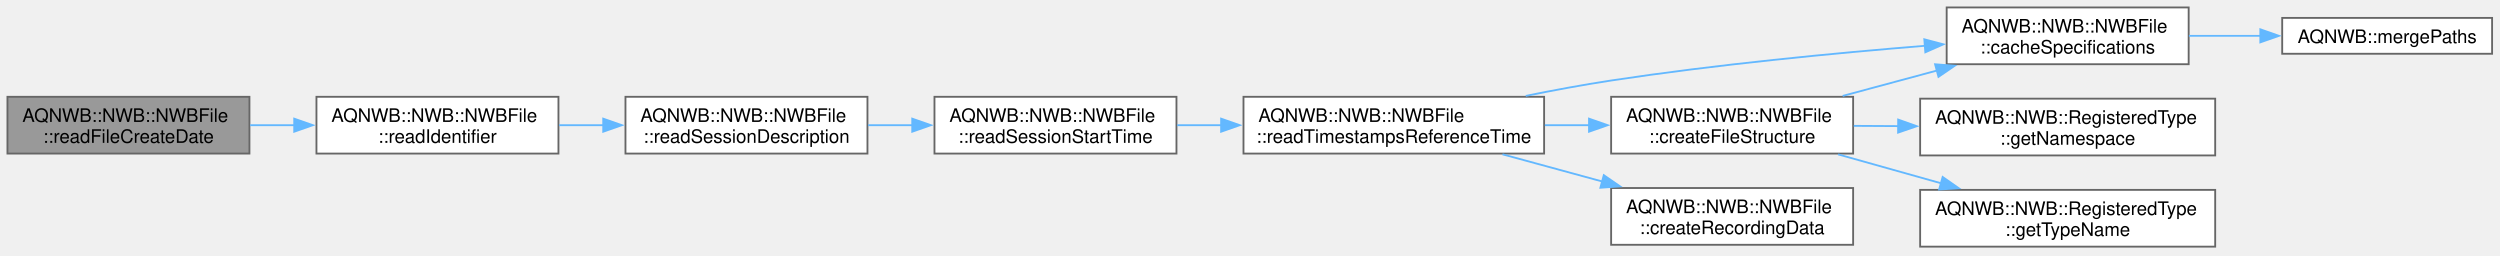
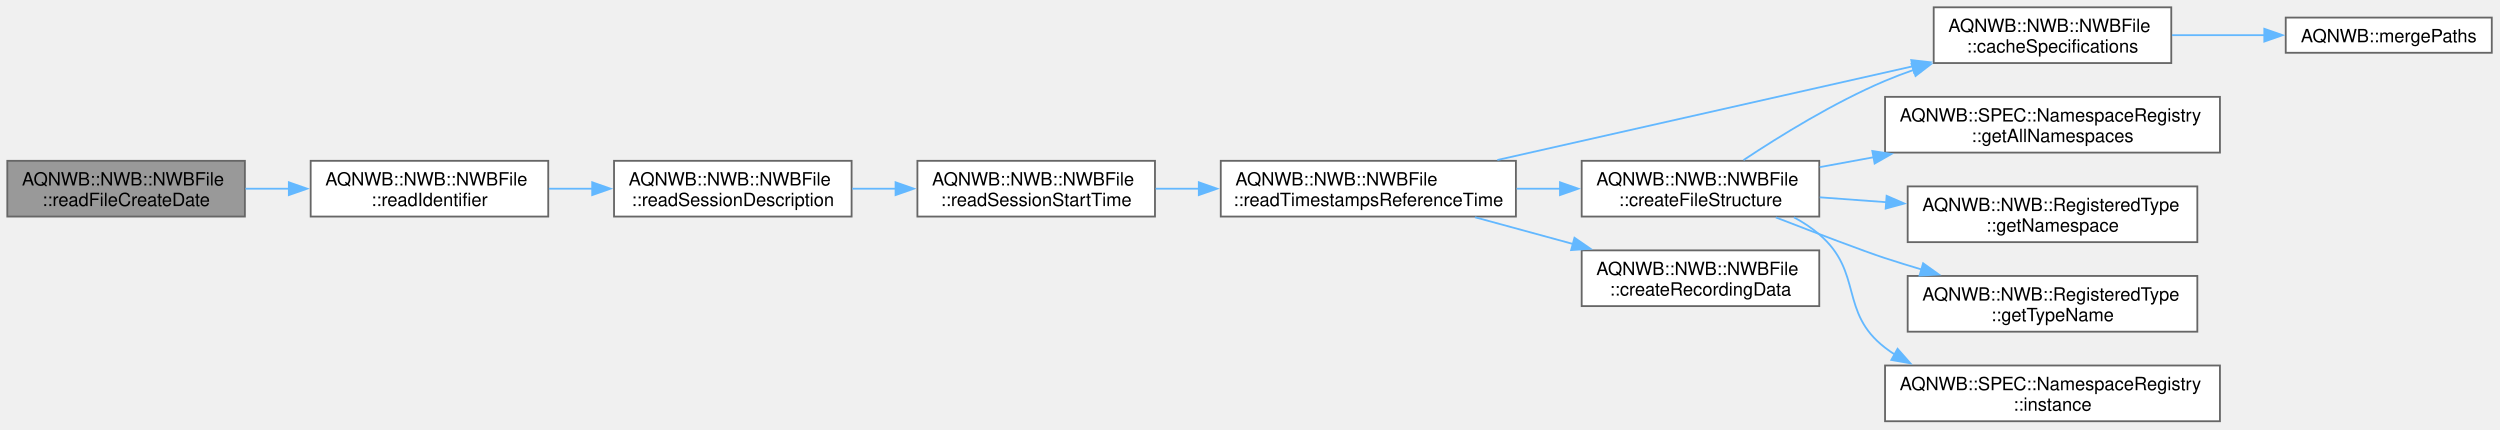
- <svg xmlns="http://www.w3.org/2000/svg" xmlns:xlink="http://www.w3.org/1999/xlink" width="1343pt" height="137pt" viewBox="0.00 0.00 1343.00 137.00">
-   <g id="graph0" class="graph" transform="scale(1 1) rotate(0) translate(4 132.5)">
+ <svg xmlns="http://www.w3.org/2000/svg" xmlns:xlink="http://www.w3.org/1999/xlink" width="1368pt" height="235pt" viewBox="0.00 0.00 1368.00 235.00">
+   <g id="graph0" class="graph" transform="scale(1 1) rotate(0) translate(4 230.5)">
    <g id="Node000001" class="node">
      <g id="a_Node000001">
        <a xlink:title=" ">
-           <polygon fill="#999999" stroke="#666666" points="130,-80.5 0,-80.5 0,-50 130,-50 130,-80.5" />
-           <text xml:space="preserve" text-anchor="start" x="8" y="-67" font-family="Helvetica,sans-Serif" font-size="10.00">AQNWB::NWB::NWBFile</text>
-           <text xml:space="preserve" text-anchor="middle" x="65" y="-55.75" font-family="Helvetica,sans-Serif" font-size="10.00">::readFileCreateDate</text>
+           <polygon fill="#999999" stroke="#666666" points="130,-142.5 0,-142.5 0,-112 130,-112 130,-142.5" />
+           <text xml:space="preserve" text-anchor="start" x="8" y="-129" font-family="Helvetica,sans-Serif" font-size="10.00">AQNWB::NWB::NWBFile</text>
+           <text xml:space="preserve" text-anchor="middle" x="65" y="-117.75" font-family="Helvetica,sans-Serif" font-size="10.00">::readFileCreateDate</text>
        </a>
      </g>
    </g>
    <g id="Node000002" class="node">
      <g id="a_Node000002">
        <a xlink:href="class_a_q_n_w_b_1_1_n_w_b_1_1_n_w_b_file.html#abae17504e9ba927509296efaf5fc99e2" target="_top" xlink:title=" ">
-           <polygon fill="white" stroke="#666666" points="296,-80.5 166,-80.5 166,-50 296,-50 296,-80.5" />
-           <text xml:space="preserve" text-anchor="start" x="174" y="-67" font-family="Helvetica,sans-Serif" font-size="10.00">AQNWB::NWB::NWBFile</text>
-           <text xml:space="preserve" text-anchor="middle" x="231" y="-55.75" font-family="Helvetica,sans-Serif" font-size="10.00">::readIdentifier</text>
+           <polygon fill="white" stroke="#666666" points="296,-142.5 166,-142.5 166,-112 296,-112 296,-142.5" />
+           <text xml:space="preserve" text-anchor="start" x="174" y="-129" font-family="Helvetica,sans-Serif" font-size="10.00">AQNWB::NWB::NWBFile</text>
+           <text xml:space="preserve" text-anchor="middle" x="231" y="-117.75" font-family="Helvetica,sans-Serif" font-size="10.00">::readIdentifier</text>
        </a>
      </g>
    </g>
    <g id="edge1_Node000001_Node000002" class="edge">
      <g id="a_edge1_Node000001_Node000002">
        <a xlink:title=" ">
-           <path fill="none" stroke="#63b8ff" d="M130.35,-65.25C138.21,-65.25 146.31,-65.25 154.33,-65.25" />
-           <polygon fill="#63b8ff" stroke="#63b8ff" points="154.06,-68.75 164.06,-65.25 154.06,-61.75 154.06,-68.75" />
+           <path fill="none" stroke="#63b8ff" d="M130.35,-127.25C138.21,-127.25 146.31,-127.25 154.33,-127.25" />
+           <polygon fill="#63b8ff" stroke="#63b8ff" points="154.06,-130.75 164.06,-127.25 154.06,-123.75 154.06,-130.75" />
        </a>
      </g>
    </g>
    <g id="Node000003" class="node">
      <g id="a_Node000003">
        <a xlink:href="class_a_q_n_w_b_1_1_n_w_b_1_1_n_w_b_file.html#a5b62d301f9653fcf0cf083300362b371" target="_top" xlink:title=" ">
-           <polygon fill="white" stroke="#666666" points="462,-80.5 332,-80.5 332,-50 462,-50 462,-80.5" />
-           <text xml:space="preserve" text-anchor="start" x="340" y="-67" font-family="Helvetica,sans-Serif" font-size="10.00">AQNWB::NWB::NWBFile</text>
-           <text xml:space="preserve" text-anchor="middle" x="397" y="-55.75" font-family="Helvetica,sans-Serif" font-size="10.00">::readSessionDescription</text>
+           <polygon fill="white" stroke="#666666" points="462,-142.5 332,-142.5 332,-112 462,-112 462,-142.5" />
+           <text xml:space="preserve" text-anchor="start" x="340" y="-129" font-family="Helvetica,sans-Serif" font-size="10.00">AQNWB::NWB::NWBFile</text>
+           <text xml:space="preserve" text-anchor="middle" x="397" y="-117.75" font-family="Helvetica,sans-Serif" font-size="10.00">::readSessionDescription</text>
        </a>
      </g>
    </g>
    <g id="edge2_Node000002_Node000003" class="edge">
      <g id="a_edge2_Node000002_Node000003">
        <a xlink:title=" ">
-           <path fill="none" stroke="#63b8ff" d="M296.35,-65.25C304.21,-65.25 312.31,-65.25 320.33,-65.25" />
-           <polygon fill="#63b8ff" stroke="#63b8ff" points="320.06,-68.75 330.06,-65.25 320.06,-61.75 320.06,-68.75" />
+           <path fill="none" stroke="#63b8ff" d="M296.35,-127.25C304.21,-127.25 312.31,-127.25 320.33,-127.25" />
+           <polygon fill="#63b8ff" stroke="#63b8ff" points="320.06,-130.75 330.06,-127.25 320.06,-123.75 320.06,-130.75" />
        </a>
      </g>
    </g>
    <g id="Node000004" class="node">
      <g id="a_Node000004">
        <a xlink:href="class_a_q_n_w_b_1_1_n_w_b_1_1_n_w_b_file.html#ac12eceea7bcebc1243eac9a64d4190b0" target="_top" xlink:title=" ">
-           <polygon fill="white" stroke="#666666" points="628,-80.5 498,-80.5 498,-50 628,-50 628,-80.5" />
-           <text xml:space="preserve" text-anchor="start" x="506" y="-67" font-family="Helvetica,sans-Serif" font-size="10.00">AQNWB::NWB::NWBFile</text>
-           <text xml:space="preserve" text-anchor="middle" x="563" y="-55.75" font-family="Helvetica,sans-Serif" font-size="10.00">::readSessionStartTime</text>
+           <polygon fill="white" stroke="#666666" points="628,-142.5 498,-142.5 498,-112 628,-112 628,-142.5" />
+           <text xml:space="preserve" text-anchor="start" x="506" y="-129" font-family="Helvetica,sans-Serif" font-size="10.00">AQNWB::NWB::NWBFile</text>
+           <text xml:space="preserve" text-anchor="middle" x="563" y="-117.75" font-family="Helvetica,sans-Serif" font-size="10.00">::readSessionStartTime</text>
        </a>
      </g>
    </g>
    <g id="edge3_Node000003_Node000004" class="edge">
      <g id="a_edge3_Node000003_Node000004">
        <a xlink:title=" ">
-           <path fill="none" stroke="#63b8ff" d="M462.35,-65.25C470.21,-65.25 478.31,-65.25 486.33,-65.25" />
-           <polygon fill="#63b8ff" stroke="#63b8ff" points="486.06,-68.75 496.06,-65.25 486.06,-61.75 486.06,-68.75" />
+           <path fill="none" stroke="#63b8ff" d="M462.35,-127.25C470.21,-127.25 478.31,-127.25 486.33,-127.25" />
+           <polygon fill="#63b8ff" stroke="#63b8ff" points="486.06,-130.75 496.06,-127.25 486.06,-123.75 486.06,-130.75" />
        </a>
      </g>
    </g>
    <g id="Node000005" class="node">
      <g id="a_Node000005">
        <a xlink:href="class_a_q_n_w_b_1_1_n_w_b_1_1_n_w_b_file.html#aa611b4def3f53c508ddd8ec71944ffe7" target="_top" xlink:title=" ">
-           <polygon fill="white" stroke="#666666" points="825.5,-80.5 664,-80.5 664,-50 825.5,-50 825.5,-80.5" />
-           <text xml:space="preserve" text-anchor="start" x="672" y="-67" font-family="Helvetica,sans-Serif" font-size="10.00">AQNWB::NWB::NWBFile</text>
-           <text xml:space="preserve" text-anchor="middle" x="744.75" y="-55.75" font-family="Helvetica,sans-Serif" font-size="10.00">::readTimestampsReferenceTime</text>
+           <polygon fill="white" stroke="#666666" points="825.5,-142.5 664,-142.5 664,-112 825.5,-112 825.5,-142.5" />
+           <text xml:space="preserve" text-anchor="start" x="672" y="-129" font-family="Helvetica,sans-Serif" font-size="10.00">AQNWB::NWB::NWBFile</text>
+           <text xml:space="preserve" text-anchor="middle" x="744.75" y="-117.75" font-family="Helvetica,sans-Serif" font-size="10.00">::readTimestampsReferenceTime</text>
        </a>
      </g>
    </g>
    <g id="edge4_Node000004_Node000005" class="edge">
      <g id="a_edge4_Node000004_Node000005">
        <a xlink:title=" ">
-           <path fill="none" stroke="#63b8ff" d="M628.39,-65.25C636.12,-65.25 644.14,-65.25 652.17,-65.25" />
-           <polygon fill="#63b8ff" stroke="#63b8ff" points="651.99,-68.75 661.99,-65.25 651.99,-61.75 651.99,-68.75" />
+           <path fill="none" stroke="#63b8ff" d="M628.39,-127.25C636.12,-127.25 644.14,-127.25 652.17,-127.25" />
+           <polygon fill="#63b8ff" stroke="#63b8ff" points="651.99,-130.75 661.99,-127.25 651.99,-123.75 651.99,-130.75" />
        </a>
      </g>
    </g>
    <g id="Node000006" class="node">
      <g id="a_Node000006">
-         <a xlink:href="class_a_q_n_w_b_1_1_n_w_b_1_1_n_w_b_file.html#a2f061ec60bb617dc749b399cfb6e30ee" target="_top" xlink:title="Saves the specification files for the schema.">
-           <polygon fill="white" stroke="#666666" points="1171.75,-128.5 1041.75,-128.5 1041.75,-98 1171.75,-98 1171.75,-128.5" />
-           <text xml:space="preserve" text-anchor="start" x="1049.75" y="-115" font-family="Helvetica,sans-Serif" font-size="10.00">AQNWB::NWB::NWBFile</text>
-           <text xml:space="preserve" text-anchor="middle" x="1106.75" y="-103.75" font-family="Helvetica,sans-Serif" font-size="10.00">::cacheSpecifications</text>
+         <a xlink:href="class_a_q_n_w_b_1_1_n_w_b_1_1_n_w_b_file.html#aaf2e07b4e912fc34ab052d38f92e6cdd" target="_top" xlink:title="Saves the specification files for the schema.">
+           <polygon fill="white" stroke="#666666" points="1184.12,-226.5 1054.12,-226.5 1054.12,-196 1184.12,-196 1184.12,-226.5" />
+           <text xml:space="preserve" text-anchor="start" x="1062.12" y="-213" font-family="Helvetica,sans-Serif" font-size="10.00">AQNWB::NWB::NWBFile</text>
+           <text xml:space="preserve" text-anchor="middle" x="1119.12" y="-201.75" font-family="Helvetica,sans-Serif" font-size="10.00">::cacheSpecifications</text>
        </a>
      </g>
    </g>
    <g id="edge5_Node000005_Node000006" class="edge">
      <g id="a_edge5_Node000005_Node000006">
        <a xlink:title=" ">
-           <path fill="none" stroke="#63b8ff" d="M815.62,-80.99C830.7,-84.03 846.59,-86.98 861.5,-89.25 917.75,-97.82 981.78,-103.98 1030.17,-107.91" />
-           <polygon fill="#63b8ff" stroke="#63b8ff" points="1029.74,-111.39 1039.98,-108.69 1030.29,-104.41 1029.74,-111.39" />
+           <path fill="none" stroke="#63b8ff" d="M815.35,-142.95C880.16,-157.57 976.5,-179.3 1043.02,-194.31" />
+           <polygon fill="#63b8ff" stroke="#63b8ff" points="1041.84,-197.63 1052.36,-196.42 1043.38,-190.8 1041.84,-197.63" />
        </a>
      </g>
    </g>
    <g id="Node000008" class="node">
      <g id="a_Node000008">
        <a xlink:href="class_a_q_n_w_b_1_1_n_w_b_1_1_n_w_b_file.html#a71bd7b910a7ec89bdaf36304d67bfef1" target="_top" xlink:title="Creates the default file structure. Note, this function will fail if the file is in a mode where new ...">
-           <polygon fill="white" stroke="#666666" points="991.5,-80.5 861.5,-80.5 861.5,-50 991.5,-50 991.5,-80.5" />
-           <text xml:space="preserve" text-anchor="start" x="869.5" y="-67" font-family="Helvetica,sans-Serif" font-size="10.00">AQNWB::NWB::NWBFile</text>
-           <text xml:space="preserve" text-anchor="middle" x="926.5" y="-55.75" font-family="Helvetica,sans-Serif" font-size="10.00">::createFileStructure</text>
+           <polygon fill="white" stroke="#666666" points="991.5,-142.5 861.5,-142.5 861.5,-112 991.5,-112 991.5,-142.5" />
+           <text xml:space="preserve" text-anchor="start" x="869.5" y="-129" font-family="Helvetica,sans-Serif" font-size="10.00">AQNWB::NWB::NWBFile</text>
+           <text xml:space="preserve" text-anchor="middle" x="926.5" y="-117.75" font-family="Helvetica,sans-Serif" font-size="10.00">::createFileStructure</text>
        </a>
      </g>
    </g>
    <g id="edge7_Node000005_Node000008" class="edge">
      <g id="a_edge7_Node000005_Node000008">
        <a xlink:title=" ">
-           <path fill="none" stroke="#63b8ff" d="M825.9,-65.25C833.83,-65.25 841.85,-65.25 849.73,-65.25" />
-           <polygon fill="#63b8ff" stroke="#63b8ff" points="849.63,-68.75 859.63,-65.25 849.63,-61.75 849.63,-68.75" />
-         </a>
-       </g>
-     </g>
-     <g id="Node000011" class="node">
-       <g id="a_Node000011">
+           <path fill="none" stroke="#63b8ff" d="M825.9,-127.25C833.83,-127.25 841.85,-127.25 849.73,-127.25" />
+           <polygon fill="#63b8ff" stroke="#63b8ff" points="849.63,-130.75 859.63,-127.25 849.63,-123.75 849.63,-130.75" />
+         </a>
+       </g>
+     </g>
+     <g id="Node000013" class="node">
+       <g id="a_Node000013">
        <a xlink:href="class_a_q_n_w_b_1_1_n_w_b_1_1_n_w_b_file.html#a50a14c73fc985e368168f8d406b6d2a5" target="_top" xlink:title="Factory method for creating recording data.">
-           <polygon fill="white" stroke="#666666" points="991.5,-31.5 861.5,-31.5 861.5,-1 991.5,-1 991.5,-31.5" />
-           <text xml:space="preserve" text-anchor="start" x="869.5" y="-18" font-family="Helvetica,sans-Serif" font-size="10.00">AQNWB::NWB::NWBFile</text>
-           <text xml:space="preserve" text-anchor="middle" x="926.5" y="-6.75" font-family="Helvetica,sans-Serif" font-size="10.00">::createRecordingData</text>
-         </a>
-       </g>
-     </g>
-     <g id="edge11_Node000005_Node000011" class="edge">
-       <g id="a_edge11_Node000005_Node000011">
-         <a xlink:title=" ">
-           <path fill="none" stroke="#63b8ff" d="M803.12,-49.61C820.22,-44.95 839.14,-39.79 856.88,-34.96" />
-           <polygon fill="#63b8ff" stroke="#63b8ff" points="857.56,-38.4 866.29,-32.39 855.72,-31.64 857.56,-38.4" />
+           <polygon fill="white" stroke="#666666" points="991.5,-93.5 861.5,-93.5 861.5,-63 991.5,-63 991.5,-93.5" />
+           <text xml:space="preserve" text-anchor="start" x="869.5" y="-80" font-family="Helvetica,sans-Serif" font-size="10.00">AQNWB::NWB::NWBFile</text>
+           <text xml:space="preserve" text-anchor="middle" x="926.5" y="-68.75" font-family="Helvetica,sans-Serif" font-size="10.00">::createRecordingData</text>
+         </a>
+       </g>
+     </g>
+     <g id="edge13_Node000005_Node000013" class="edge">
+       <g id="a_edge13_Node000005_Node000013">
+         <a xlink:title=" ">
+           <path fill="none" stroke="#63b8ff" d="M803.12,-111.61C820.22,-106.95 839.14,-101.79 856.88,-96.96" />
+           <polygon fill="#63b8ff" stroke="#63b8ff" points="857.56,-100.4 866.29,-94.39 855.72,-93.64 857.56,-100.4" />
        </a>
      </g>
    </g>
    <g id="Node000007" class="node">
      <g id="a_Node000007">
        <a xlink:href="namespace_a_q_n_w_b.html#a31983dbaaa85c2e355b9687fc0ef1881" target="_top" xlink:title="Merge two paths into a single path, handling extra trailing and starting &quot;/&quot;.">
-           <polygon fill="white" stroke="#666666" points="1334.75,-122.88 1222,-122.88 1222,-103.62 1334.75,-103.62 1334.75,-122.88" />
-           <text xml:space="preserve" text-anchor="middle" x="1278.38" y="-109.38" font-family="Helvetica,sans-Serif" font-size="10.00">AQNWB::mergePaths</text>
+           <polygon fill="white" stroke="#666666" points="1359.5,-220.88 1246.75,-220.88 1246.75,-201.62 1359.5,-201.62 1359.5,-220.88" />
+           <text xml:space="preserve" text-anchor="middle" x="1303.12" y="-207.38" font-family="Helvetica,sans-Serif" font-size="10.00">AQNWB::mergePaths</text>
        </a>
      </g>
    </g>
    <g id="edge6_Node000006_Node000007" class="edge">
      <g id="a_edge6_Node000006_Node000007">
        <a xlink:title=" ">
-           <path fill="none" stroke="#63b8ff" d="M1171.88,-113.25C1184.45,-113.25 1197.66,-113.25 1210.33,-113.25" />
-           <polygon fill="#63b8ff" stroke="#63b8ff" points="1210.25,-116.75 1220.25,-113.25 1210.25,-109.75 1210.25,-116.75" />
+           <path fill="none" stroke="#63b8ff" d="M1184.55,-211.25C1201,-211.25 1218.72,-211.25 1235.29,-211.25" />
+           <polygon fill="#63b8ff" stroke="#63b8ff" points="1235.03,-214.75 1245.03,-211.25 1235.03,-207.75 1235.03,-214.75" />
        </a>
      </g>
    </g>
    <g id="edge8_Node000008_Node000006" class="edge">
      <g id="a_edge8_Node000008_Node000006">
        <a xlink:title=" ">
-           <path fill="none" stroke="#63b8ff" d="M985.87,-80.97C1002.11,-85.34 1019.9,-90.13 1036.69,-94.65" />
-           <polygon fill="#63b8ff" stroke="#63b8ff" points="1035.53,-97.97 1046.1,-97.19 1037.35,-91.21 1035.53,-97.97" />
+           <path fill="none" stroke="#63b8ff" d="M950.03,-142.89C969.72,-155.97 999.48,-174.37 1027.5,-186.25 1032.63,-188.42 1038,-190.46 1043.46,-192.36" />
+           <polygon fill="#63b8ff" stroke="#63b8ff" points="1041.99,-195.57 1052.58,-195.38 1044.18,-188.92 1041.99,-195.57" />
        </a>
      </g>
    </g>
    <g id="Node000009" class="node">
      <g id="a_Node000009">
-         <a xlink:href="class_a_q_n_w_b_1_1_n_w_b_1_1_registered_type.html#a651f3d7e5cc28dc93888e8a821c5aa1c" target="_top" xlink:title="Get the schema namespace of the class type.">
-           <polygon fill="white" stroke="#666666" points="1186,-79.5 1027.5,-79.5 1027.5,-49 1186,-49 1186,-79.5" />
-           <text xml:space="preserve" text-anchor="start" x="1035.5" y="-66" font-family="Helvetica,sans-Serif" font-size="10.00">AQNWB::NWB::RegisteredType</text>
-           <text xml:space="preserve" text-anchor="middle" x="1106.75" y="-54.75" font-family="Helvetica,sans-Serif" font-size="10.00">::getNamespace</text>
+         <a xlink:href="class_a_q_n_w_b_1_1_s_p_e_c_1_1_namespace_registry.html#aceded37c693bb2f6aa21a5945a13557c" target="_top" xlink:title="Get all registered namespaces.">
+           <polygon fill="white" stroke="#666666" points="1210.75,-177.5 1027.5,-177.5 1027.5,-147 1210.75,-147 1210.75,-177.5" />
+           <text xml:space="preserve" text-anchor="start" x="1035.5" y="-164" font-family="Helvetica,sans-Serif" font-size="10.00">AQNWB::SPEC::NamespaceRegistry</text>
+           <text xml:space="preserve" text-anchor="middle" x="1119.12" y="-152.75" font-family="Helvetica,sans-Serif" font-size="10.00">::getAllNamespaces</text>
        </a>
      </g>
    </g>
    <g id="edge9_Node000008_Node000009" class="edge">
      <g id="a_edge9_Node000008_Node000009">
        <a xlink:title=" ">
-           <path fill="none" stroke="#63b8ff" d="M991.85,-64.89C999.65,-64.85 1007.72,-64.8 1015.79,-64.75" />
-           <polygon fill="#63b8ff" stroke="#63b8ff" points="1015.7,-68.26 1025.68,-64.7 1015.66,-61.26 1015.7,-68.26" />
+           <path fill="none" stroke="#63b8ff" d="M991.77,-139.05C1001.27,-140.8 1011.24,-142.62 1021.23,-144.46" />
+           <polygon fill="#63b8ff" stroke="#63b8ff" points="1020.53,-147.89 1031,-146.25 1021.8,-141 1020.53,-147.89" />
        </a>
      </g>
    </g>
    <g id="Node000010" class="node">
      <g id="a_Node000010">
-         <a xlink:href="class_a_q_n_w_b_1_1_n_w_b_1_1_registered_type.html#a150f881ad61cb8352eea7ddba47bc6ad" target="_top" xlink:title="Get the name of the class type.">
-           <polygon fill="white" stroke="#666666" points="1186,-30.5 1027.5,-30.5 1027.5,0 1186,0 1186,-30.5" />
-           <text xml:space="preserve" text-anchor="start" x="1035.5" y="-17" font-family="Helvetica,sans-Serif" font-size="10.00">AQNWB::NWB::RegisteredType</text>
-           <text xml:space="preserve" text-anchor="middle" x="1106.75" y="-5.75" font-family="Helvetica,sans-Serif" font-size="10.00">::getTypeName</text>
+         <a xlink:href="class_a_q_n_w_b_1_1_n_w_b_1_1_registered_type.html#a651f3d7e5cc28dc93888e8a821c5aa1c" target="_top" xlink:title="Get the schema namespace of the class type.">
+           <polygon fill="white" stroke="#666666" points="1198.38,-128.5 1039.88,-128.5 1039.88,-98 1198.38,-98 1198.38,-128.5" />
+           <text xml:space="preserve" text-anchor="start" x="1047.88" y="-115" font-family="Helvetica,sans-Serif" font-size="10.00">AQNWB::NWB::RegisteredType</text>
+           <text xml:space="preserve" text-anchor="middle" x="1119.12" y="-103.75" font-family="Helvetica,sans-Serif" font-size="10.00">::getNamespace</text>
        </a>
      </g>
    </g>
    <g id="edge10_Node000008_Node000010" class="edge">
      <g id="a_edge10_Node000008_Node000010">
        <a xlink:title=" ">
-           <path fill="none" stroke="#63b8ff" d="M983.41,-49.57C1000.99,-44.63 1020.59,-39.14 1038.86,-34.01" />
-           <polygon fill="#63b8ff" stroke="#63b8ff" points="1039.59,-37.44 1048.27,-31.37 1037.7,-30.7 1039.59,-37.44" />
+           <path fill="none" stroke="#63b8ff" d="M991.77,-122.53C1003.52,-121.67 1015.98,-120.75 1028.31,-119.85" />
+           <polygon fill="#63b8ff" stroke="#63b8ff" points="1028.36,-123.35 1038.07,-119.13 1027.84,-116.37 1028.36,-123.35" />
+         </a>
+       </g>
+     </g>
+     <g id="Node000011" class="node">
+       <g id="a_Node000011">
+         <a xlink:href="class_a_q_n_w_b_1_1_n_w_b_1_1_registered_type.html#a150f881ad61cb8352eea7ddba47bc6ad" target="_top" xlink:title="Get the name of the class type.">
+           <polygon fill="white" stroke="#666666" points="1198.38,-79.5 1039.88,-79.5 1039.88,-49 1198.38,-49 1198.38,-79.5" />
+           <text xml:space="preserve" text-anchor="start" x="1047.88" y="-66" font-family="Helvetica,sans-Serif" font-size="10.00">AQNWB::NWB::RegisteredType</text>
+           <text xml:space="preserve" text-anchor="middle" x="1119.12" y="-54.75" font-family="Helvetica,sans-Serif" font-size="10.00">::getTypeName</text>
+         </a>
+       </g>
+     </g>
+     <g id="edge11_Node000008_Node000011" class="edge">
+       <g id="a_edge11_Node000008_Node000011">
+         <a xlink:title=" ">
+           <path fill="none" stroke="#63b8ff" d="M967.73,-111.52C990.22,-102.82 1015.98,-93.02 1027.5,-89.25 1034.02,-87.12 1040.83,-85.01 1047.68,-82.98" />
+           <polygon fill="#63b8ff" stroke="#63b8ff" points="1048.33,-86.44 1056.96,-80.29 1046.38,-79.72 1048.33,-86.44" />
+         </a>
+       </g>
+     </g>
+     <g id="Node000012" class="node">
+       <g id="a_Node000012">
+         <a xlink:href="class_a_q_n_w_b_1_1_s_p_e_c_1_1_namespace_registry.html#a15d9c6f869f0270ad91a2af8067f5a88" target="_top" xlink:title="Get the singleton instance of the NamespaceRegistry.">
+           <polygon fill="white" stroke="#666666" points="1210.75,-30.5 1027.5,-30.5 1027.5,0 1210.75,0 1210.75,-30.5" />
+           <text xml:space="preserve" text-anchor="start" x="1035.5" y="-17" font-family="Helvetica,sans-Serif" font-size="10.00">AQNWB::SPEC::NamespaceRegistry</text>
+           <text xml:space="preserve" text-anchor="middle" x="1119.12" y="-5.75" font-family="Helvetica,sans-Serif" font-size="10.00">::instance</text>
+         </a>
+       </g>
+     </g>
+     <g id="edge12_Node000008_Node000012" class="edge">
+       <g id="a_edge12_Node000008_Node000012">
+         <a xlink:title=" ">
+           <path fill="none" stroke="#63b8ff" d="M977.63,-111.59C982.6,-108.92 987.33,-105.82 991.5,-102.25 1015.69,-81.51 1002.27,-59.71 1027.5,-40.25 1029.24,-38.9 1031.06,-37.63 1032.93,-36.43" />
+           <polygon fill="#63b8ff" stroke="#63b8ff" points="1034.35,-39.64 1041.36,-31.7 1030.93,-33.54 1034.35,-39.64" />
        </a>
      </g>
    </g>
  </g>
</svg>
